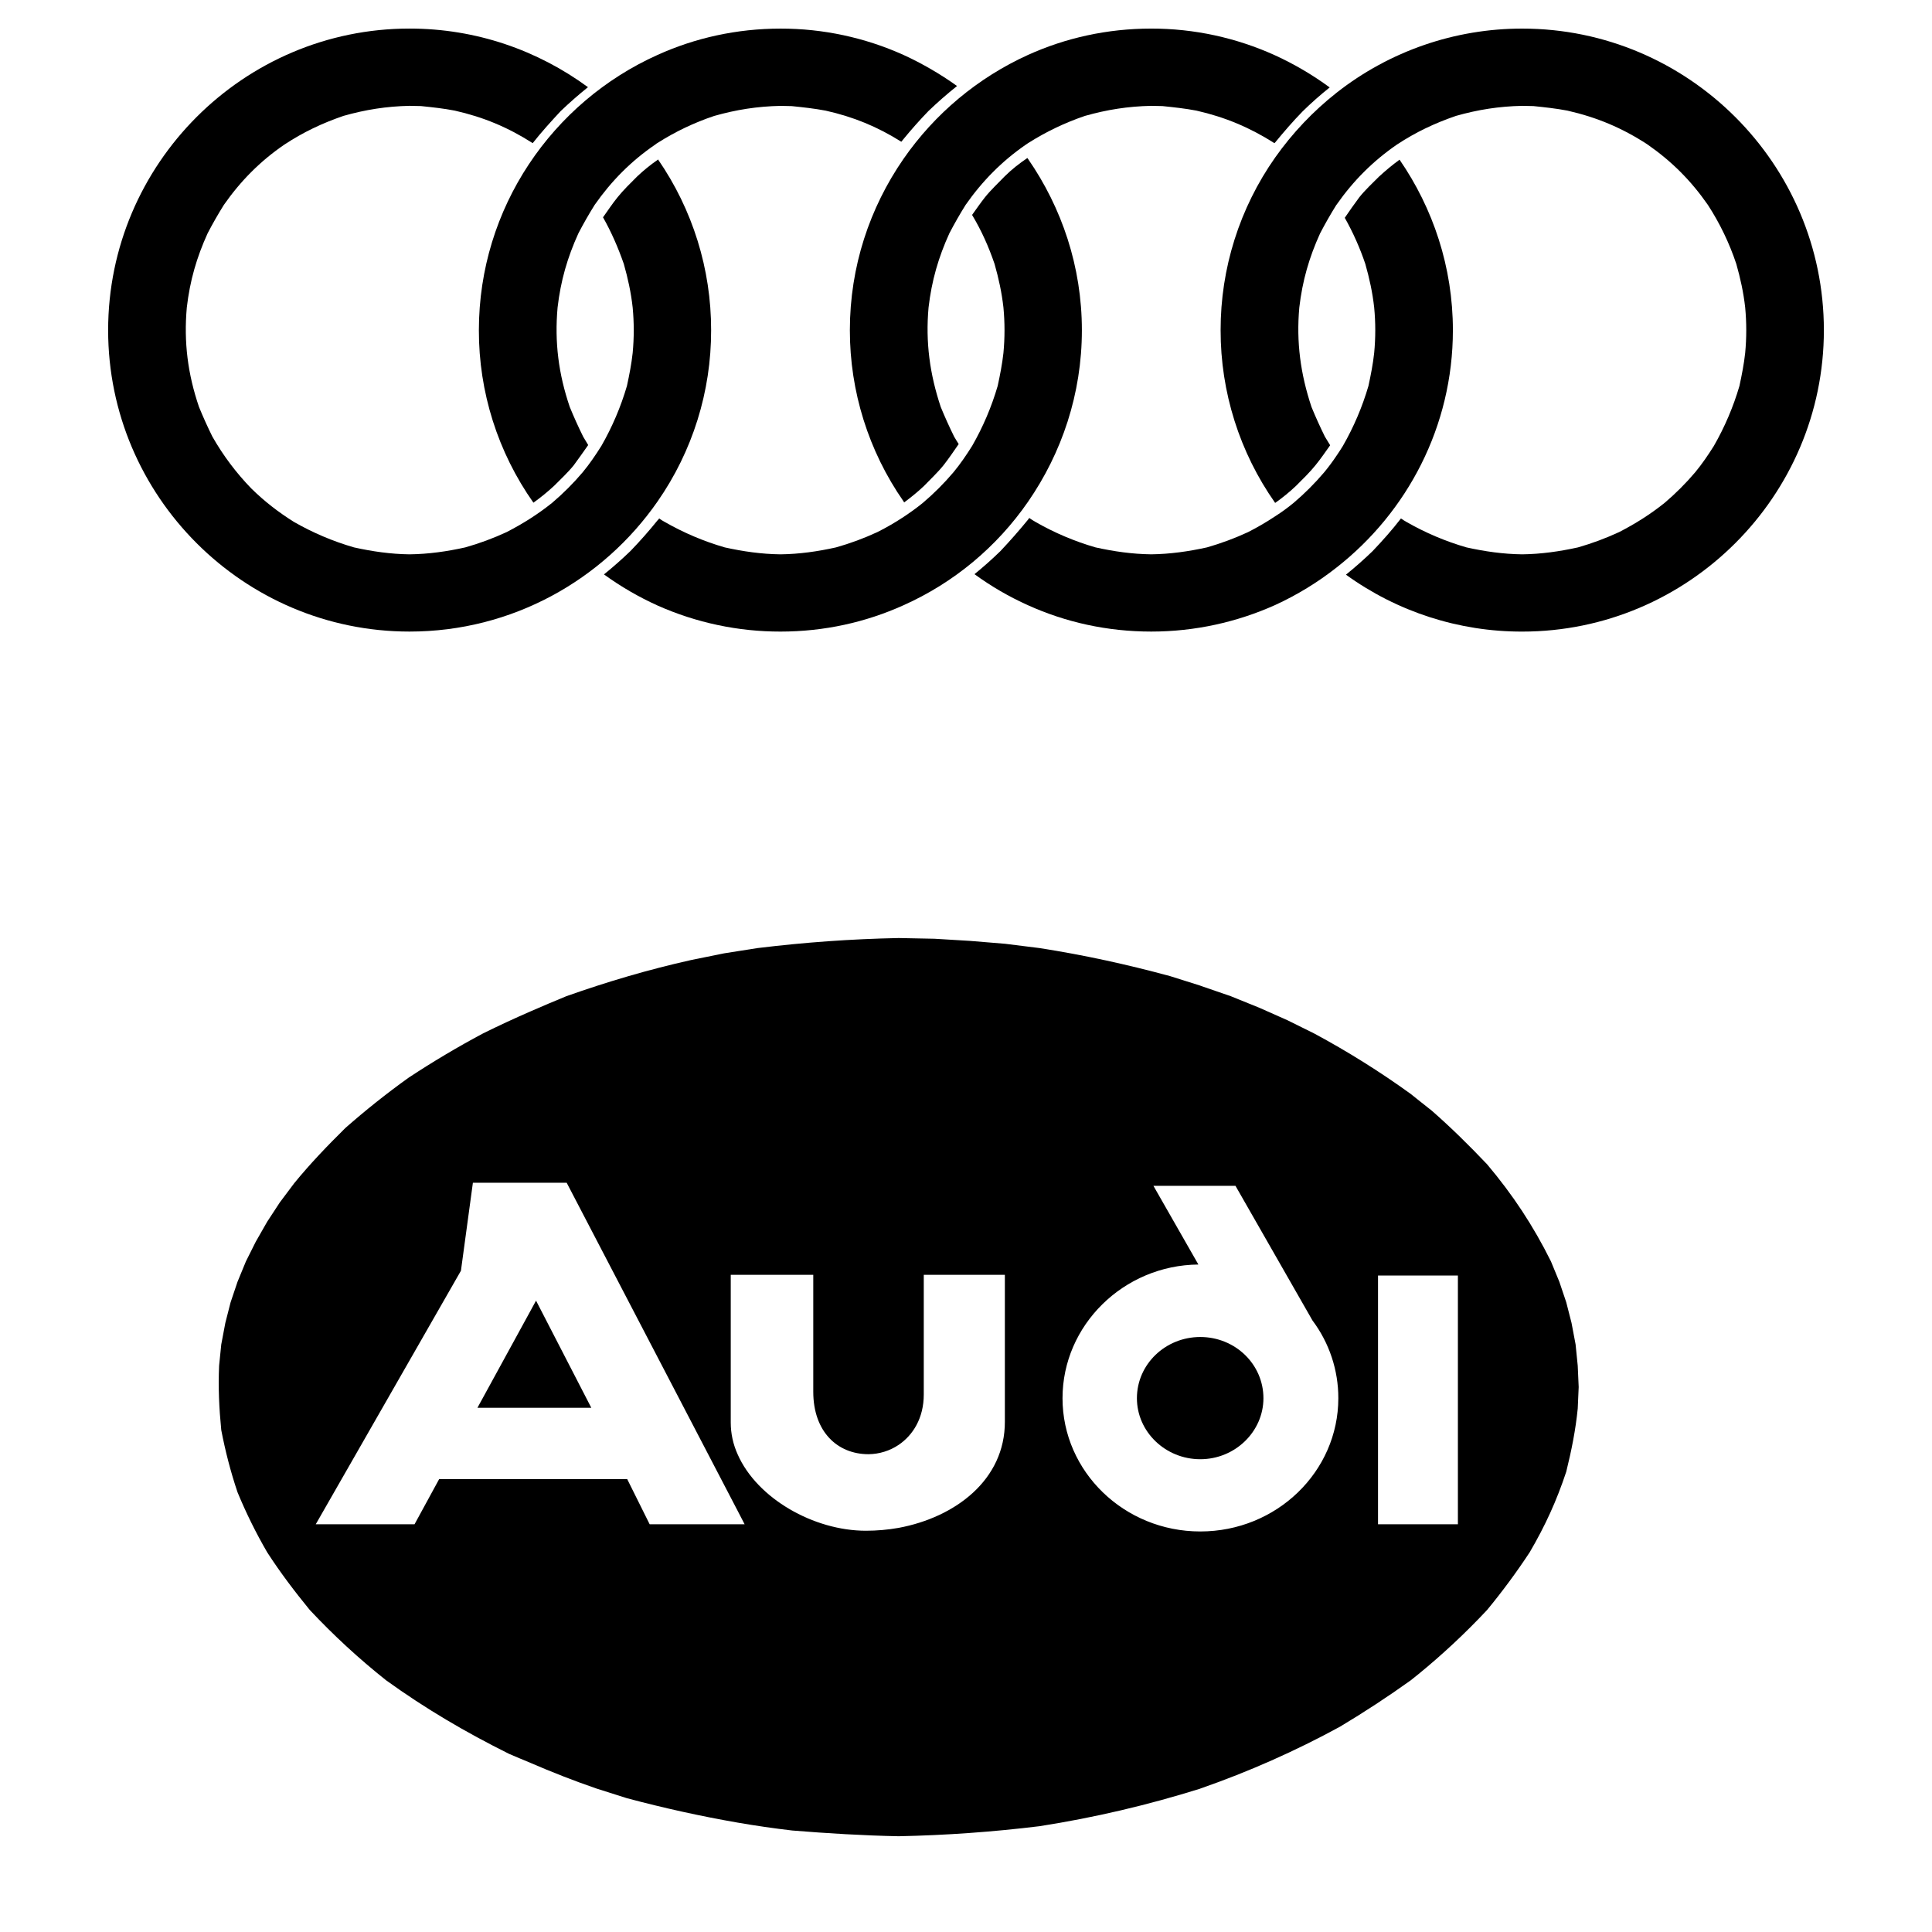
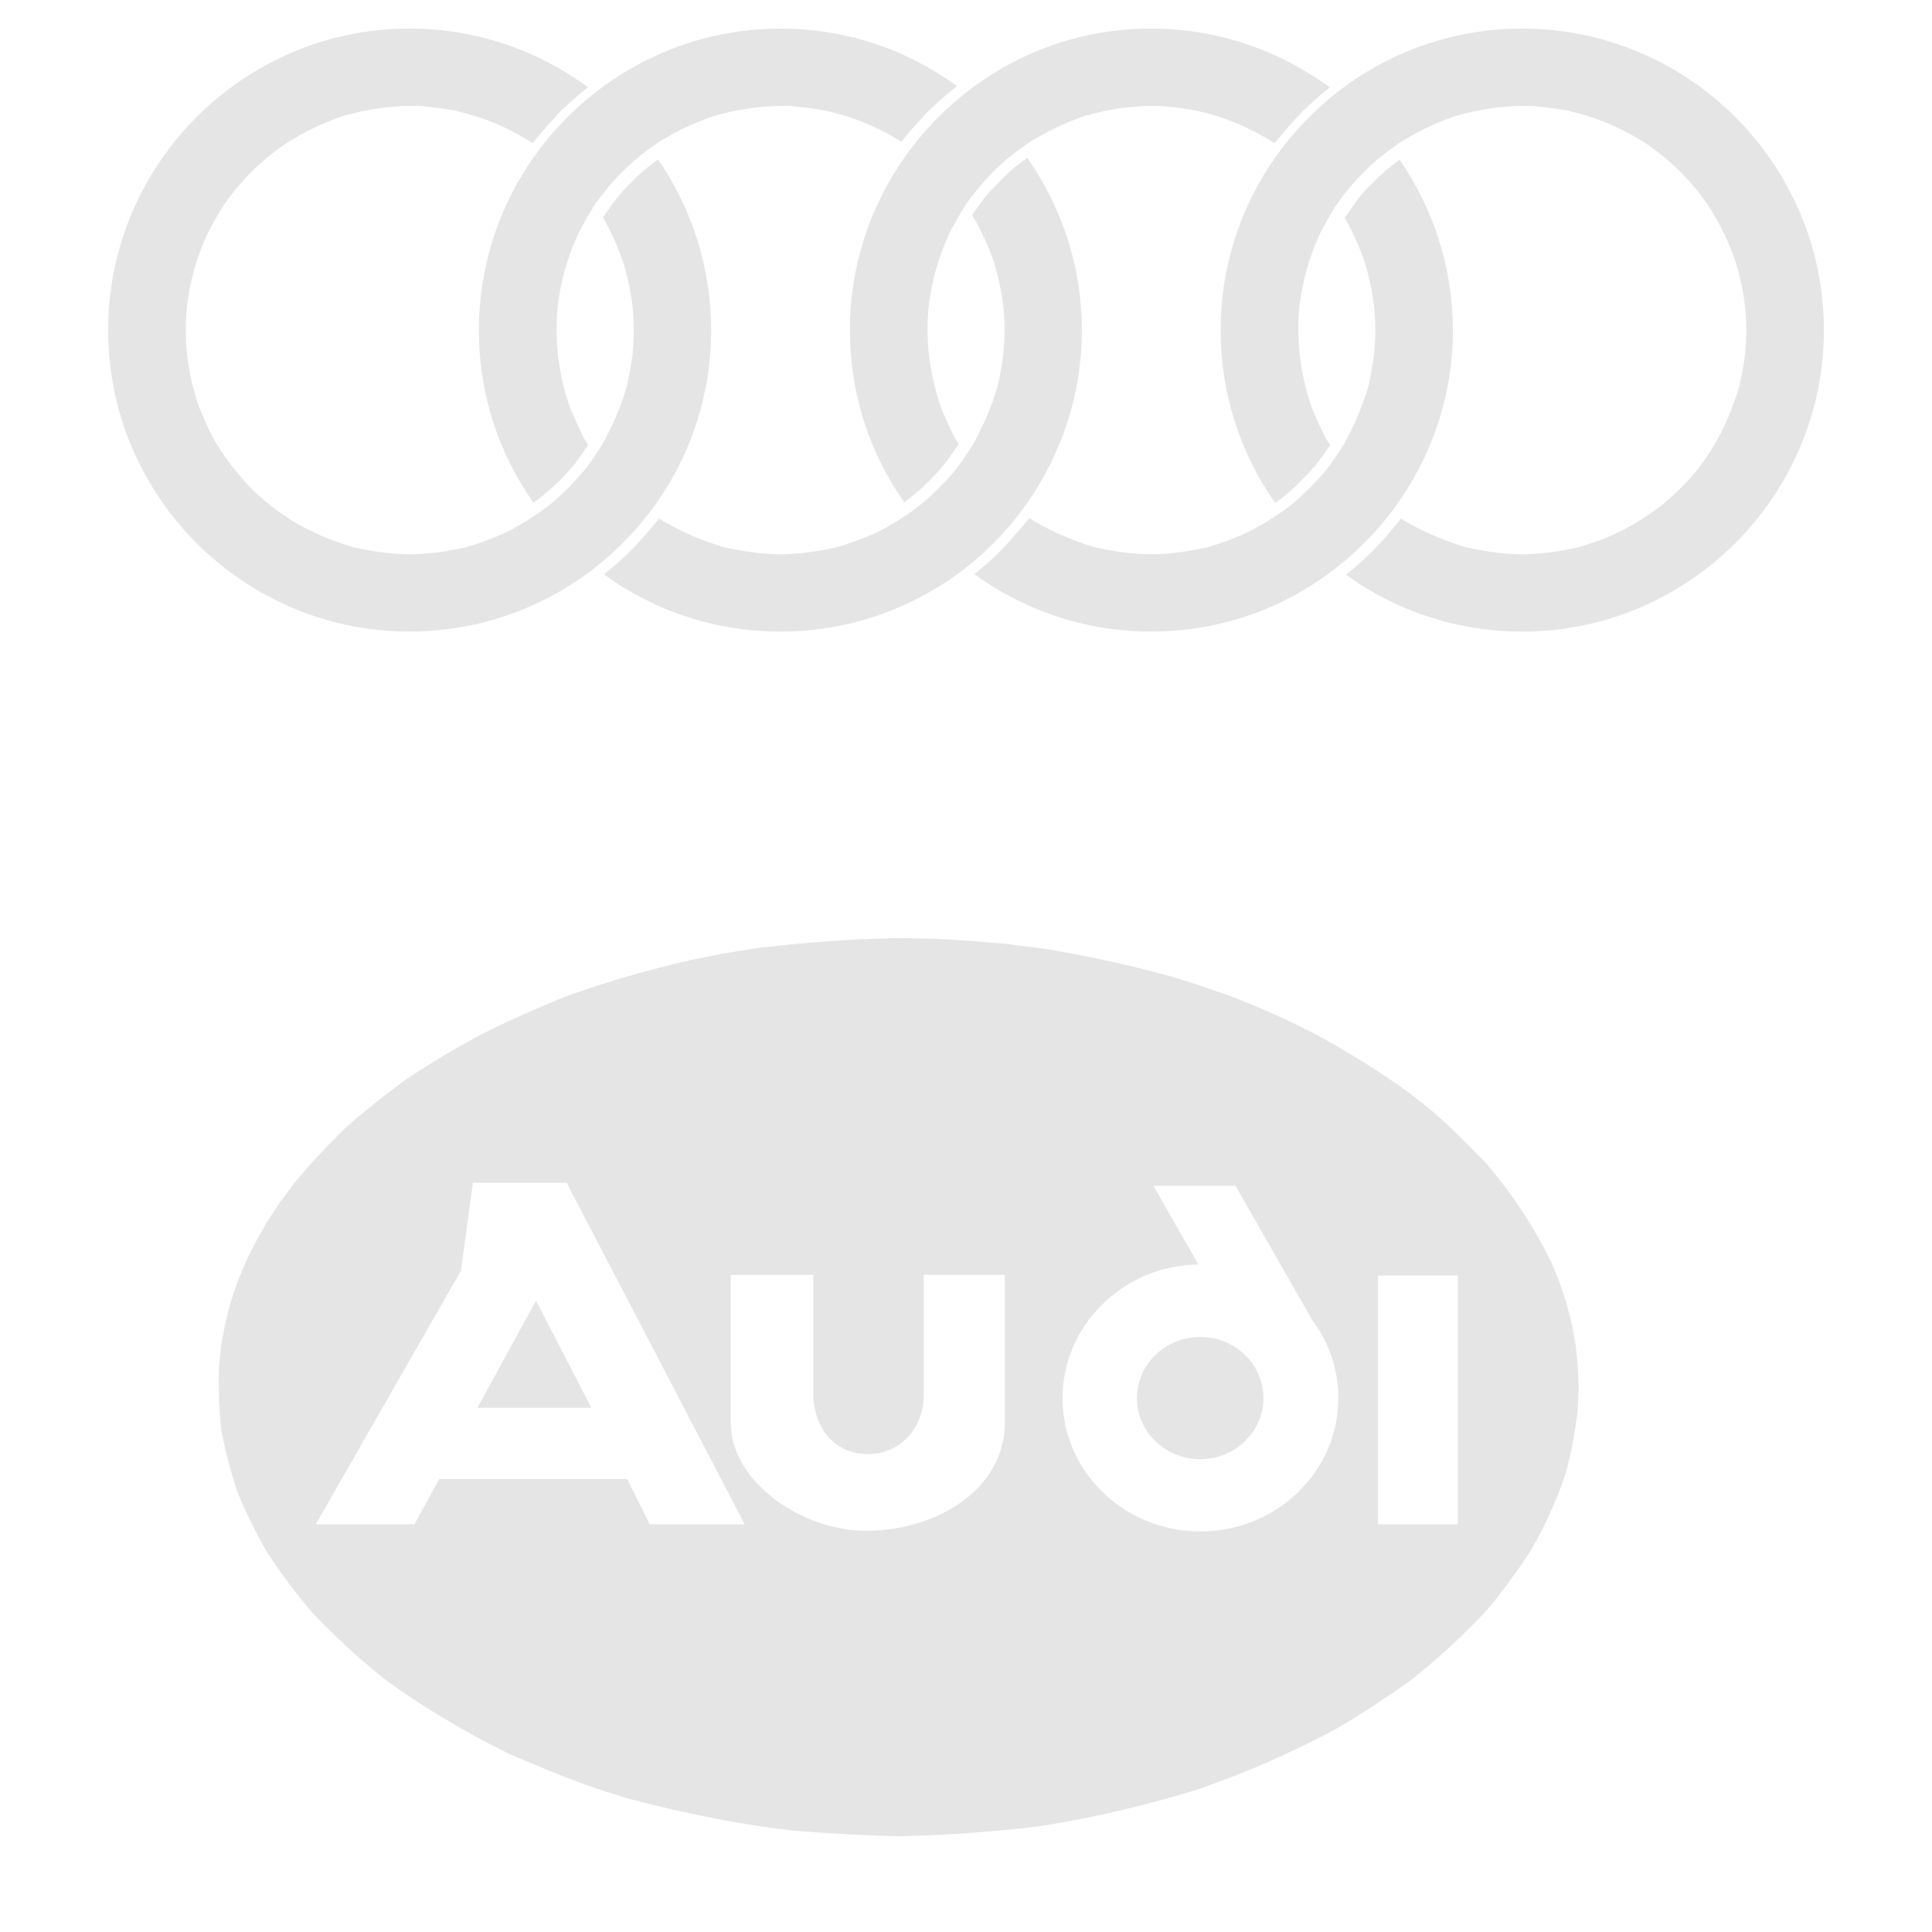
<svg xmlns="http://www.w3.org/2000/svg" viewBox="0 0 192.756 192.756">
-   <g fill="currentColor" fill-rule="evenodd" clip-rule="evenodd">
+   <g fill="#e5e5e5" fill-rule="evenodd" clip-rule="evenodd">
    <path d="M47.778 32.946a29.74 29.74 0 0 0 5.441 17.207 20.704 20.704 0 0 0 2.076-1.694c.621-.621 1.384-1.337 1.957-2.052.501-.668.955-1.336 1.432-2.005-.167-.286-.334-.549-.501-.835a46.246 46.246 0 0 1-1.336-2.959c-1.122-3.293-1.527-6.467-1.217-9.928.31-2.673.979-4.987 2.076-7.398a41.33 41.33 0 0 1 1.623-2.84c1.671-2.387 3.628-4.368 6.038-6.014.072-.072.167-.12.239-.167a25.6 25.6 0 0 1 5.656-2.696c2.195-.621 4.296-.955 6.61-1.002l1.122.024c1.146.119 2.267.238 3.389.453 2.769.621 5.154 1.599 7.541 3.103.072-.096.143-.167.215-.263a45.229 45.229 0 0 1 2.482-2.792 40.621 40.621 0 0 1 2.864-2.506 32.242 32.242 0 0 0-5.346-3.103 29.775 29.775 0 0 0-12.267-2.625c-4.367 0-8.52.931-12.266 2.625-10.478 4.7-17.828 15.248-17.828 27.467z" />
    <path d="M65.604 50.033a29.801 29.801 0 0 0 5.345-17.087 29.917 29.917 0 0 0-5.298-17.04l-.047.048a16.962 16.962 0 0 0-2.029 1.647c-.644.644-1.384 1.36-1.957 2.076-.524.644-.979 1.336-1.455 2.004.835 1.48 1.503 3.007 2.076 4.654.406 1.432.716 2.84.883 4.343a24.013 24.013 0 0 1 0 4.534c-.12 1.098-.334 2.196-.573 3.293a27.611 27.611 0 0 1-2.554 5.99c-.573.907-1.169 1.79-1.861 2.625a26.39 26.39 0 0 1-3.055 3.055c-1.432 1.146-2.912 2.076-4.534 2.912a27.568 27.568 0 0 1-4.128 1.527c-1.814.405-3.651.668-5.561.692-1.886-.024-3.699-.287-5.537-.692a27.302 27.302 0 0 1-6.014-2.554c-1.551-.979-2.912-2.029-4.224-3.317a25.604 25.604 0 0 1-3.89-5.179 46.246 46.246 0 0 1-1.336-2.959c-1.122-3.293-1.527-6.467-1.217-9.928.31-2.673.979-4.987 2.076-7.398a41.33 41.33 0 0 1 1.623-2.84c1.67-2.387 3.627-4.368 6.038-6.014 1.886-1.241 3.747-2.124 5.895-2.864 2.196-.621 4.296-.955 6.587-1.002l1.146.024c1.146.119 2.267.238 3.365.453 2.864.645 5.322 1.671 7.78 3.246.883-1.122 1.838-2.171 2.792-3.198a42.7 42.7 0 0 1 2.721-2.387C53.649 5.022 47.516 2.85 40.858 2.85c-16.562 0-30.069 13.508-30.069 30.093 0 16.562 13.507 30.069 30.069 30.069 10.237.003 19.306-5.151 24.746-12.979z" />
    <path d="M90.137 15.859c-3.365 4.868-5.346 10.739-5.346 17.087a29.847 29.847 0 0 0 5.346 17.063c.024.047.048.072.072.119.692-.525 1.384-1.074 1.98-1.647.621-.644 1.384-1.36 1.957-2.076.525-.668 1.002-1.384 1.503-2.1-.144-.239-.311-.478-.454-.74a47.382 47.382 0 0 1-1.336-2.959c-1.098-3.293-1.527-6.467-1.217-9.928.311-2.673.979-4.987 2.076-7.398a41.33 41.33 0 0 1 1.623-2.84c1.67-2.387 3.627-4.368 6.014-6.014l.215-.144a26.482 26.482 0 0 1 5.68-2.72c2.195-.621 4.295-.955 6.611-1.002l1.121.024c1.145.119 2.268.238 3.389.453 2.84.645 5.299 1.671 7.779 3.246l.072-.071c.883-1.074 1.766-2.1 2.744-3.103a35.541 35.541 0 0 1 2.697-2.386 31.013 31.013 0 0 0-5.441-3.198 29.788 29.788 0 0 0-12.361-2.673c-4.393 0-8.543.931-12.291 2.625a30.43 30.43 0 0 0-12.433 10.382z" />
    <path d="M102.57 50.057c3.365-4.868 5.369-10.763 5.369-17.111s-2.004-12.219-5.369-17.087c-.023-.024-.047-.072-.07-.095-.812.549-1.6 1.169-2.268 1.837-.621.644-1.385 1.36-1.957 2.076-.455.573-.859 1.169-1.29 1.766.932 1.551 1.647 3.15 2.243 4.892.406 1.432.717 2.84.885 4.343a24.013 24.013 0 0 1 0 4.534c-.121 1.098-.336 2.196-.574 3.293a27.51 27.51 0 0 1-2.553 5.99c-.572.907-1.169 1.79-1.861 2.625a26.39 26.39 0 0 1-3.055 3.055c-.644.525-1.289.979-1.933 1.408a25.37 25.37 0 0 1-2.602 1.504 27.528 27.528 0 0 1-4.128 1.527c-1.813.405-3.651.668-5.537.692-1.909-.024-3.723-.287-5.561-.692a27.323 27.323 0 0 1-6.014-2.554c-.191-.096-.358-.215-.525-.334-.048.071-.12.143-.167.19a46.3 46.3 0 0 1-2.697 3.055 40.13 40.13 0 0 1-2.649 2.338 30.68 30.68 0 0 0 5.346 3.103 30.061 30.061 0 0 0 12.266 2.601c4.368 0 8.52-.931 12.267-2.625a29.952 29.952 0 0 0 12.434-10.331z" />
    <path d="M151.875 2.853a29.92 29.92 0 0 0-18.52 6.396 30.952 30.952 0 0 0-6.133 6.467 29.86 29.86 0 0 0-5.441 17.23 29.865 29.865 0 0 0 5.441 17.23 18.294 18.294 0 0 0 2.076-1.695c.645-.644 1.385-1.36 1.957-2.076.525-.645.979-1.312 1.455-1.981-.166-.286-.357-.573-.525-.859a47.382 47.382 0 0 1-1.336-2.959c-1.098-3.293-1.527-6.467-1.217-9.928.311-2.673.979-4.987 2.076-7.398a42.178 42.178 0 0 1 1.623-2.84c.023 0 .023 0 .023-.024 1.67-2.387 3.627-4.344 6.014-5.99 1.887-1.241 3.748-2.124 5.895-2.864 2.195-.621 4.297-.955 6.611-1.002l1.121.024c1.146.119 2.268.238 3.389.453 2.936.668 5.441 1.718 7.971 3.365 2.434 1.694 4.344 3.604 6.039 6.038a25.768 25.768 0 0 1 2.838 5.895c.406 1.432.717 2.84.885 4.343a24.013 24.013 0 0 1 0 4.534c-.119 1.098-.336 2.196-.572 3.293a27.615 27.615 0 0 1-2.555 5.99c-.572.907-1.17 1.79-1.861 2.625a26.468 26.468 0 0 1-3.055 3.055c-1.432 1.146-2.912 2.076-4.535 2.912a28.204 28.204 0 0 1-4.104 1.527c-1.838.405-3.676.668-5.561.692-1.91-.024-3.723-.287-5.561-.692a27.282 27.282 0 0 1-6.014-2.554 6.305 6.305 0 0 1-.525-.334c-.883 1.146-1.838 2.219-2.84 3.27a40.685 40.685 0 0 1-2.648 2.339 29.882 29.882 0 0 0 17.588 5.679c16.562 0 30.094-13.507 30.094-30.069.001-16.585-13.53-30.092-30.093-30.092z" />
    <path d="M144.955 32.946c0-6.3-1.982-12.171-5.322-17.015a23.495 23.495 0 0 0-2.053 1.694c-.621.62-1.385 1.336-1.957 2.052-.502.668-.979 1.36-1.455 2.052a26.785 26.785 0 0 1 2.051 4.606c.406 1.432.717 2.84.883 4.343a23.683 23.683 0 0 1 0 4.534c-.119 1.098-.334 2.196-.572 3.293a27.51 27.51 0 0 1-2.553 5.99c-.191.31-.406.644-.621.955a20.01 20.01 0 0 1-1.24 1.67 26.468 26.468 0 0 1-3.055 3.055 18.89 18.89 0 0 1-1.838 1.336 27.298 27.298 0 0 1-2.697 1.575 28.29 28.29 0 0 1-4.104 1.527c-1.838.405-3.676.668-5.561.692-1.91-.024-3.725-.287-5.561-.692a27.282 27.282 0 0 1-6.014-2.554c-.191-.119-.406-.238-.598-.382-.047.048-.07.119-.119.167a58.133 58.133 0 0 1-2.768 3.15 38.801 38.801 0 0 1-2.578 2.291 29.757 29.757 0 0 0 5.346 3.102c3.748 1.694 7.898 2.625 12.291 2.625 4.391 0 8.59-.955 12.361-2.648a30.384 30.384 0 0 0 6.133-3.747c7.042-5.51 11.601-14.077 11.601-23.671zM157.197 134.132l-.406-2.147-.525-2.053-.691-2.053-.836-2.028c-1.766-3.556-3.795-6.634-6.371-9.688-1.791-1.886-3.58-3.651-5.514-5.346l-1.385-1.098-.715-.573a85.756 85.756 0 0 0-9.643-6.038l-2.648-1.312-2.791-1.24-2.889-1.17-2.982-1.026-.049-.023-3.029-.955c-4.32-1.169-8.568-2.1-13.006-2.792l-3.438-.429-3.484-.287-3.556-.215-3.579-.071c-4.773.095-9.379.43-14.081 1.002l-1.98.311-1.36.215-3.293.668c-4.272.955-8.305 2.147-12.433 3.604a162.327 162.327 0 0 0-3.604 1.527 107.52 107.52 0 0 0-4.726 2.195 92.243 92.243 0 0 0-7.422 4.415 80.732 80.732 0 0 0-6.3 5.012c-1.79 1.766-3.508 3.556-5.107 5.513l-1.432 1.909-1.265 1.933-1.146 2.006-.978 1.956-.835 2.028-.692 2.053-.525 2.053-.406 2.147-.215 2.124c-.095 2.195 0 4.224.215 6.42.406 2.1.931 4.152 1.623 6.204a49.648 49.648 0 0 0 2.959 5.99c1.312 2.028 2.744 3.914 4.248 5.752a70.536 70.536 0 0 0 7.613 7.016c3.938 2.84 7.923 5.179 12.29 7.351.692.286 1.385.596 2.101.883a91.442 91.442 0 0 0 6.562 2.554l3.079.979c3.675.979 7.327 1.789 11.049 2.435 1.79.31 3.604.572 5.441.787 3.531.286 7.063.501 10.62.572 4.701-.096 9.379-.43 14.057-1.002 5.488-.859 10.762-2.1 16.035-3.747.025-.023.025-.023.049-.023a92.43 92.43 0 0 0 13.889-6.157 102.768 102.768 0 0 0 7.064-4.63l.715-.573a70.255 70.255 0 0 0 6.898-6.442 66.549 66.549 0 0 0 4.248-5.752c1.551-2.649 2.695-5.154 3.65-8.042.525-2.124.932-4.152 1.146-6.301l.094-2.148-.094-2.123-.214-2.13zm-83.598 17.946h-8.782l-2.243-4.511H43.816l-2.458 4.511h-9.856l14.486-25.297L47.181 118h9.355l17.063 32.741.692 1.337h-.692zm26.657-10.262c.023 5.846-4.964 9.569-10.596 10.619a18.707 18.707 0 0 1-3.27.287c-5.202 0-10.858-3.223-12.791-7.613a7.684 7.684 0 0 1-.692-3.174v-14.748h8.233v11.67c0 3.961 2.387 6.229 5.513 6.229a5.49 5.49 0 0 0 3.007-.932c1.408-.954 2.505-2.648 2.505-5.035v-11.932h8.09v14.629h.001zm19.496 10.978c-7.588 0-13.744-5.966-13.744-13.293 0-7.278 6.084-13.269 13.555-13.34l-4.486-7.852h8.186l7.684 13.436a12.886 12.886 0 0 1 2.578 7.756c-.002 7.327-6.16 13.293-13.773 13.293zm25.703-.716H137.485v-24.819H145.455v24.819z" />
    <path d="M52.909 130.814l-5.275 9.641h11.36l-5.513-10.69-.572 1.049zM119.752 133.393c-3.482 0-6.322 2.72-6.322 6.108 0 3.342 2.84 6.086 6.322 6.086 3.484 0 6.301-2.769 6.301-6.086 0-3.389-2.817-6.108-6.301-6.108z" />
  </g>
</svg>
